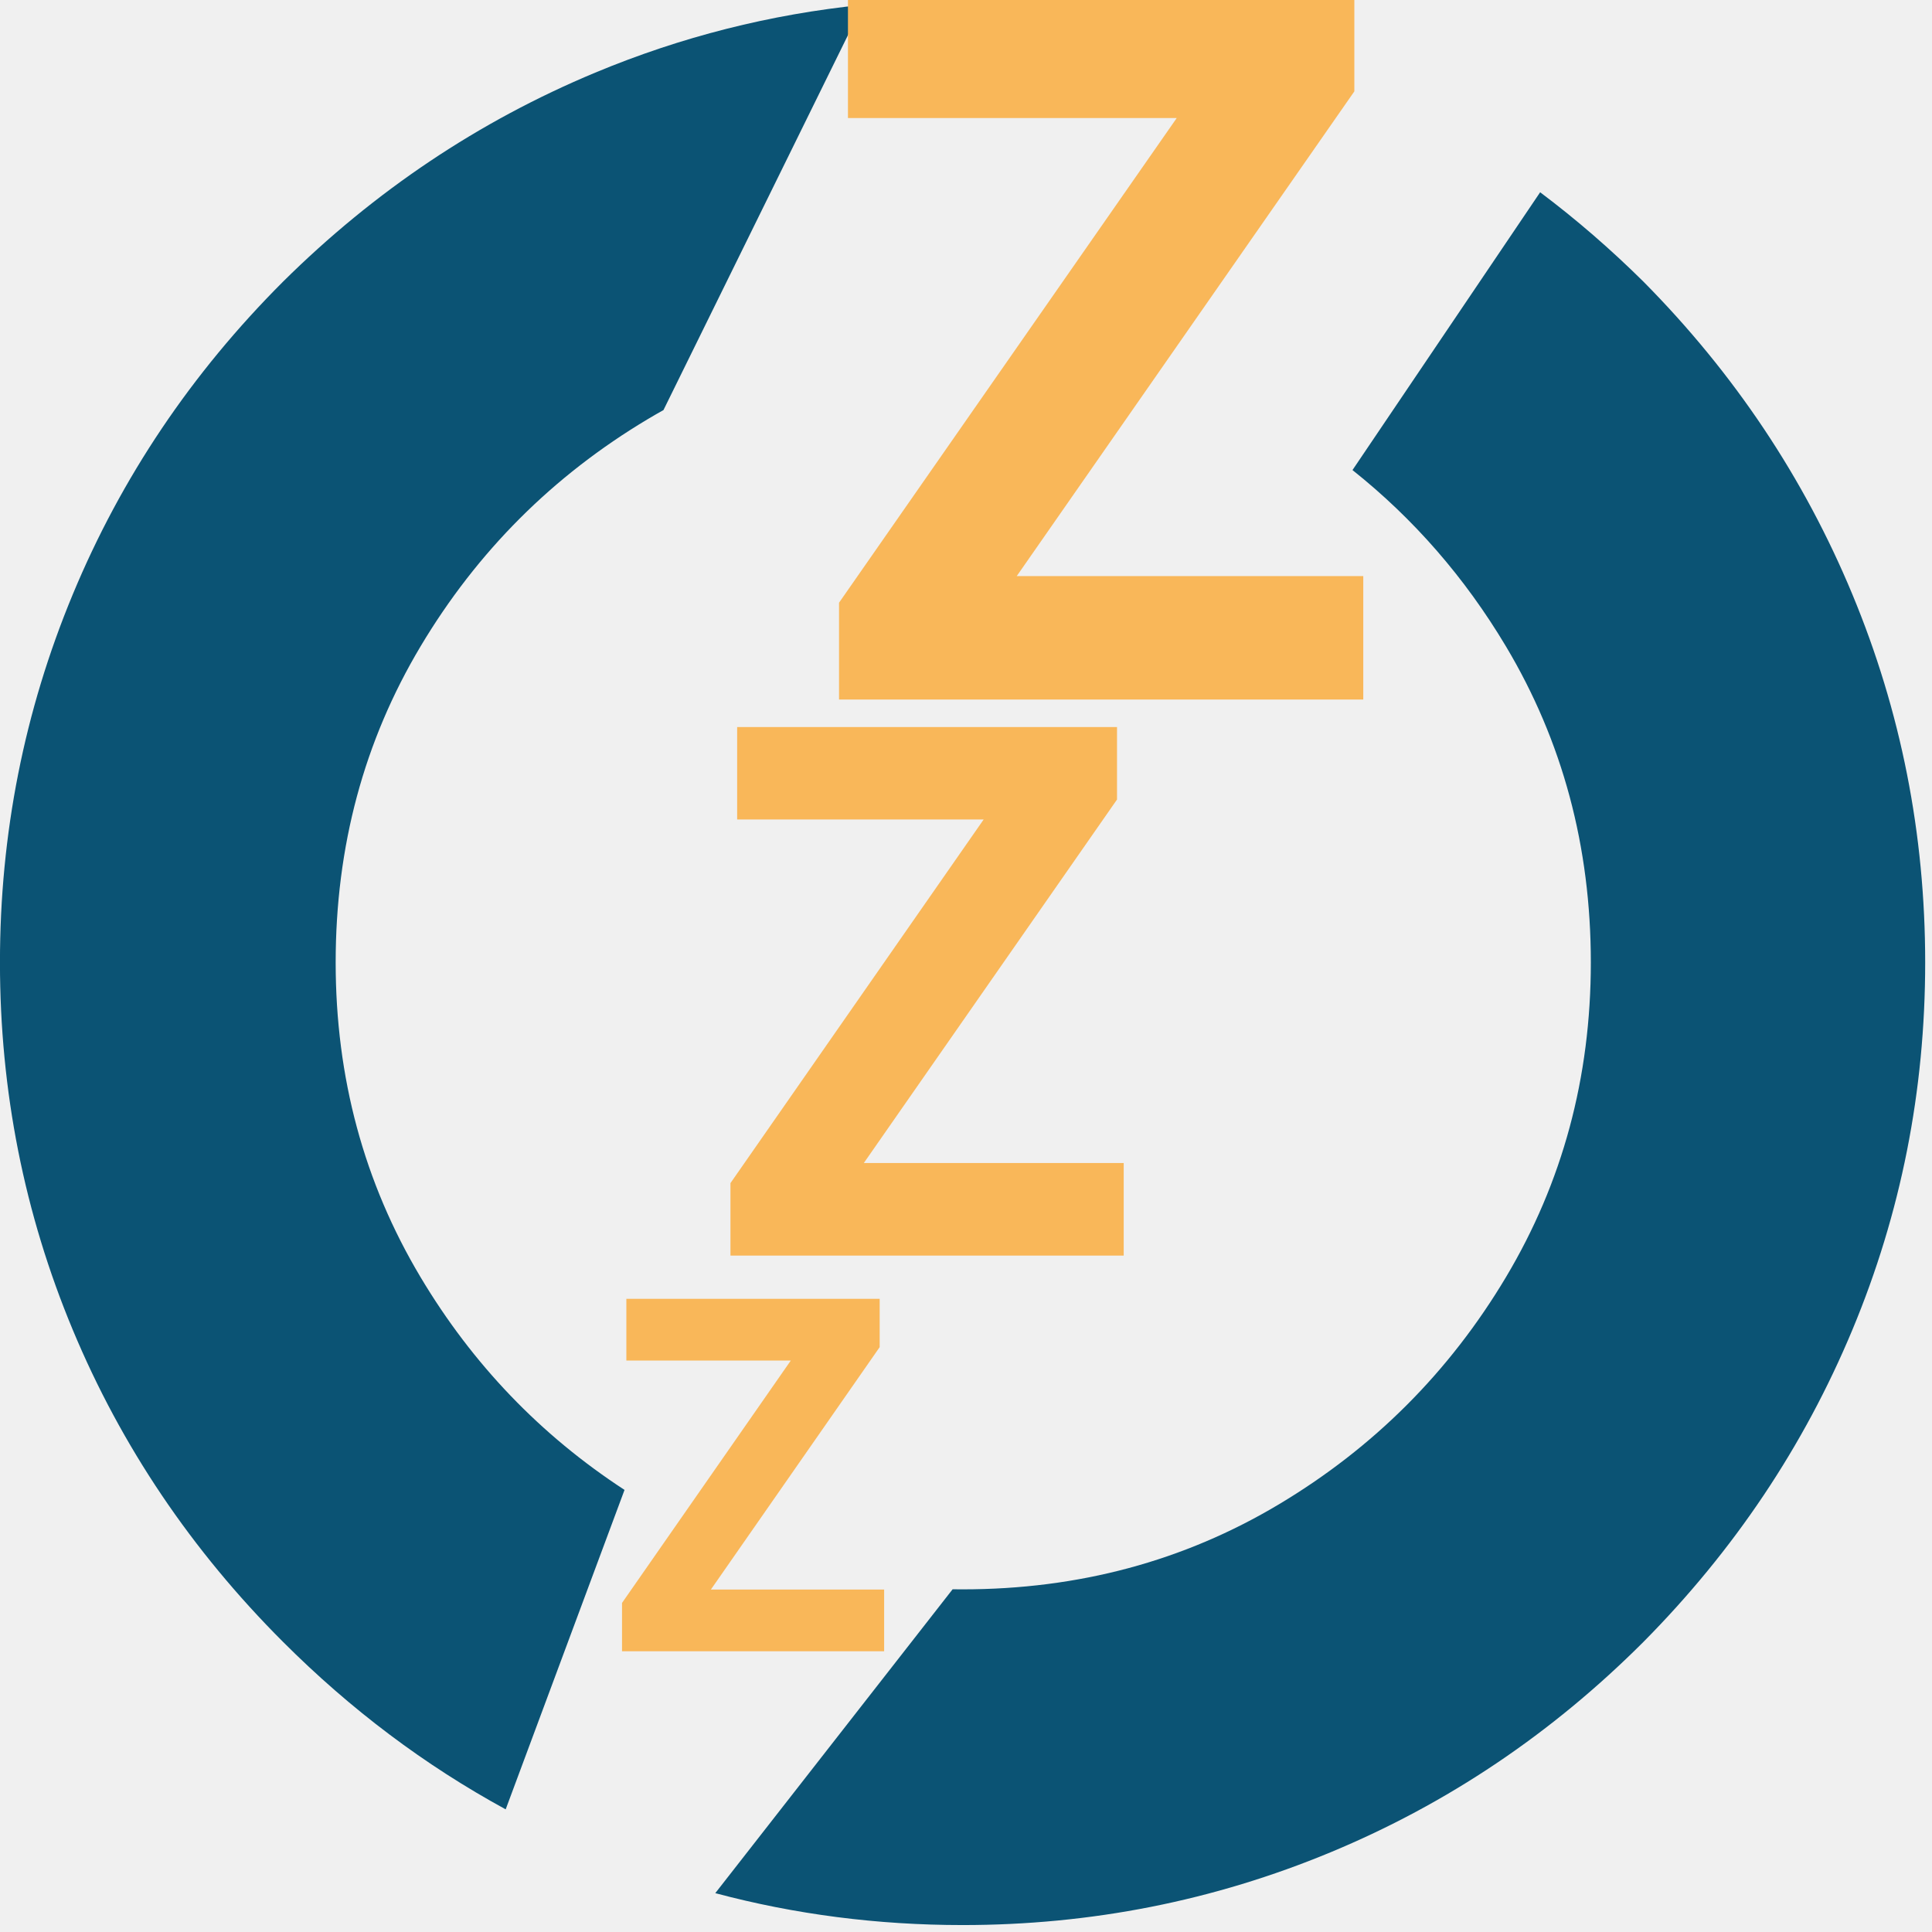
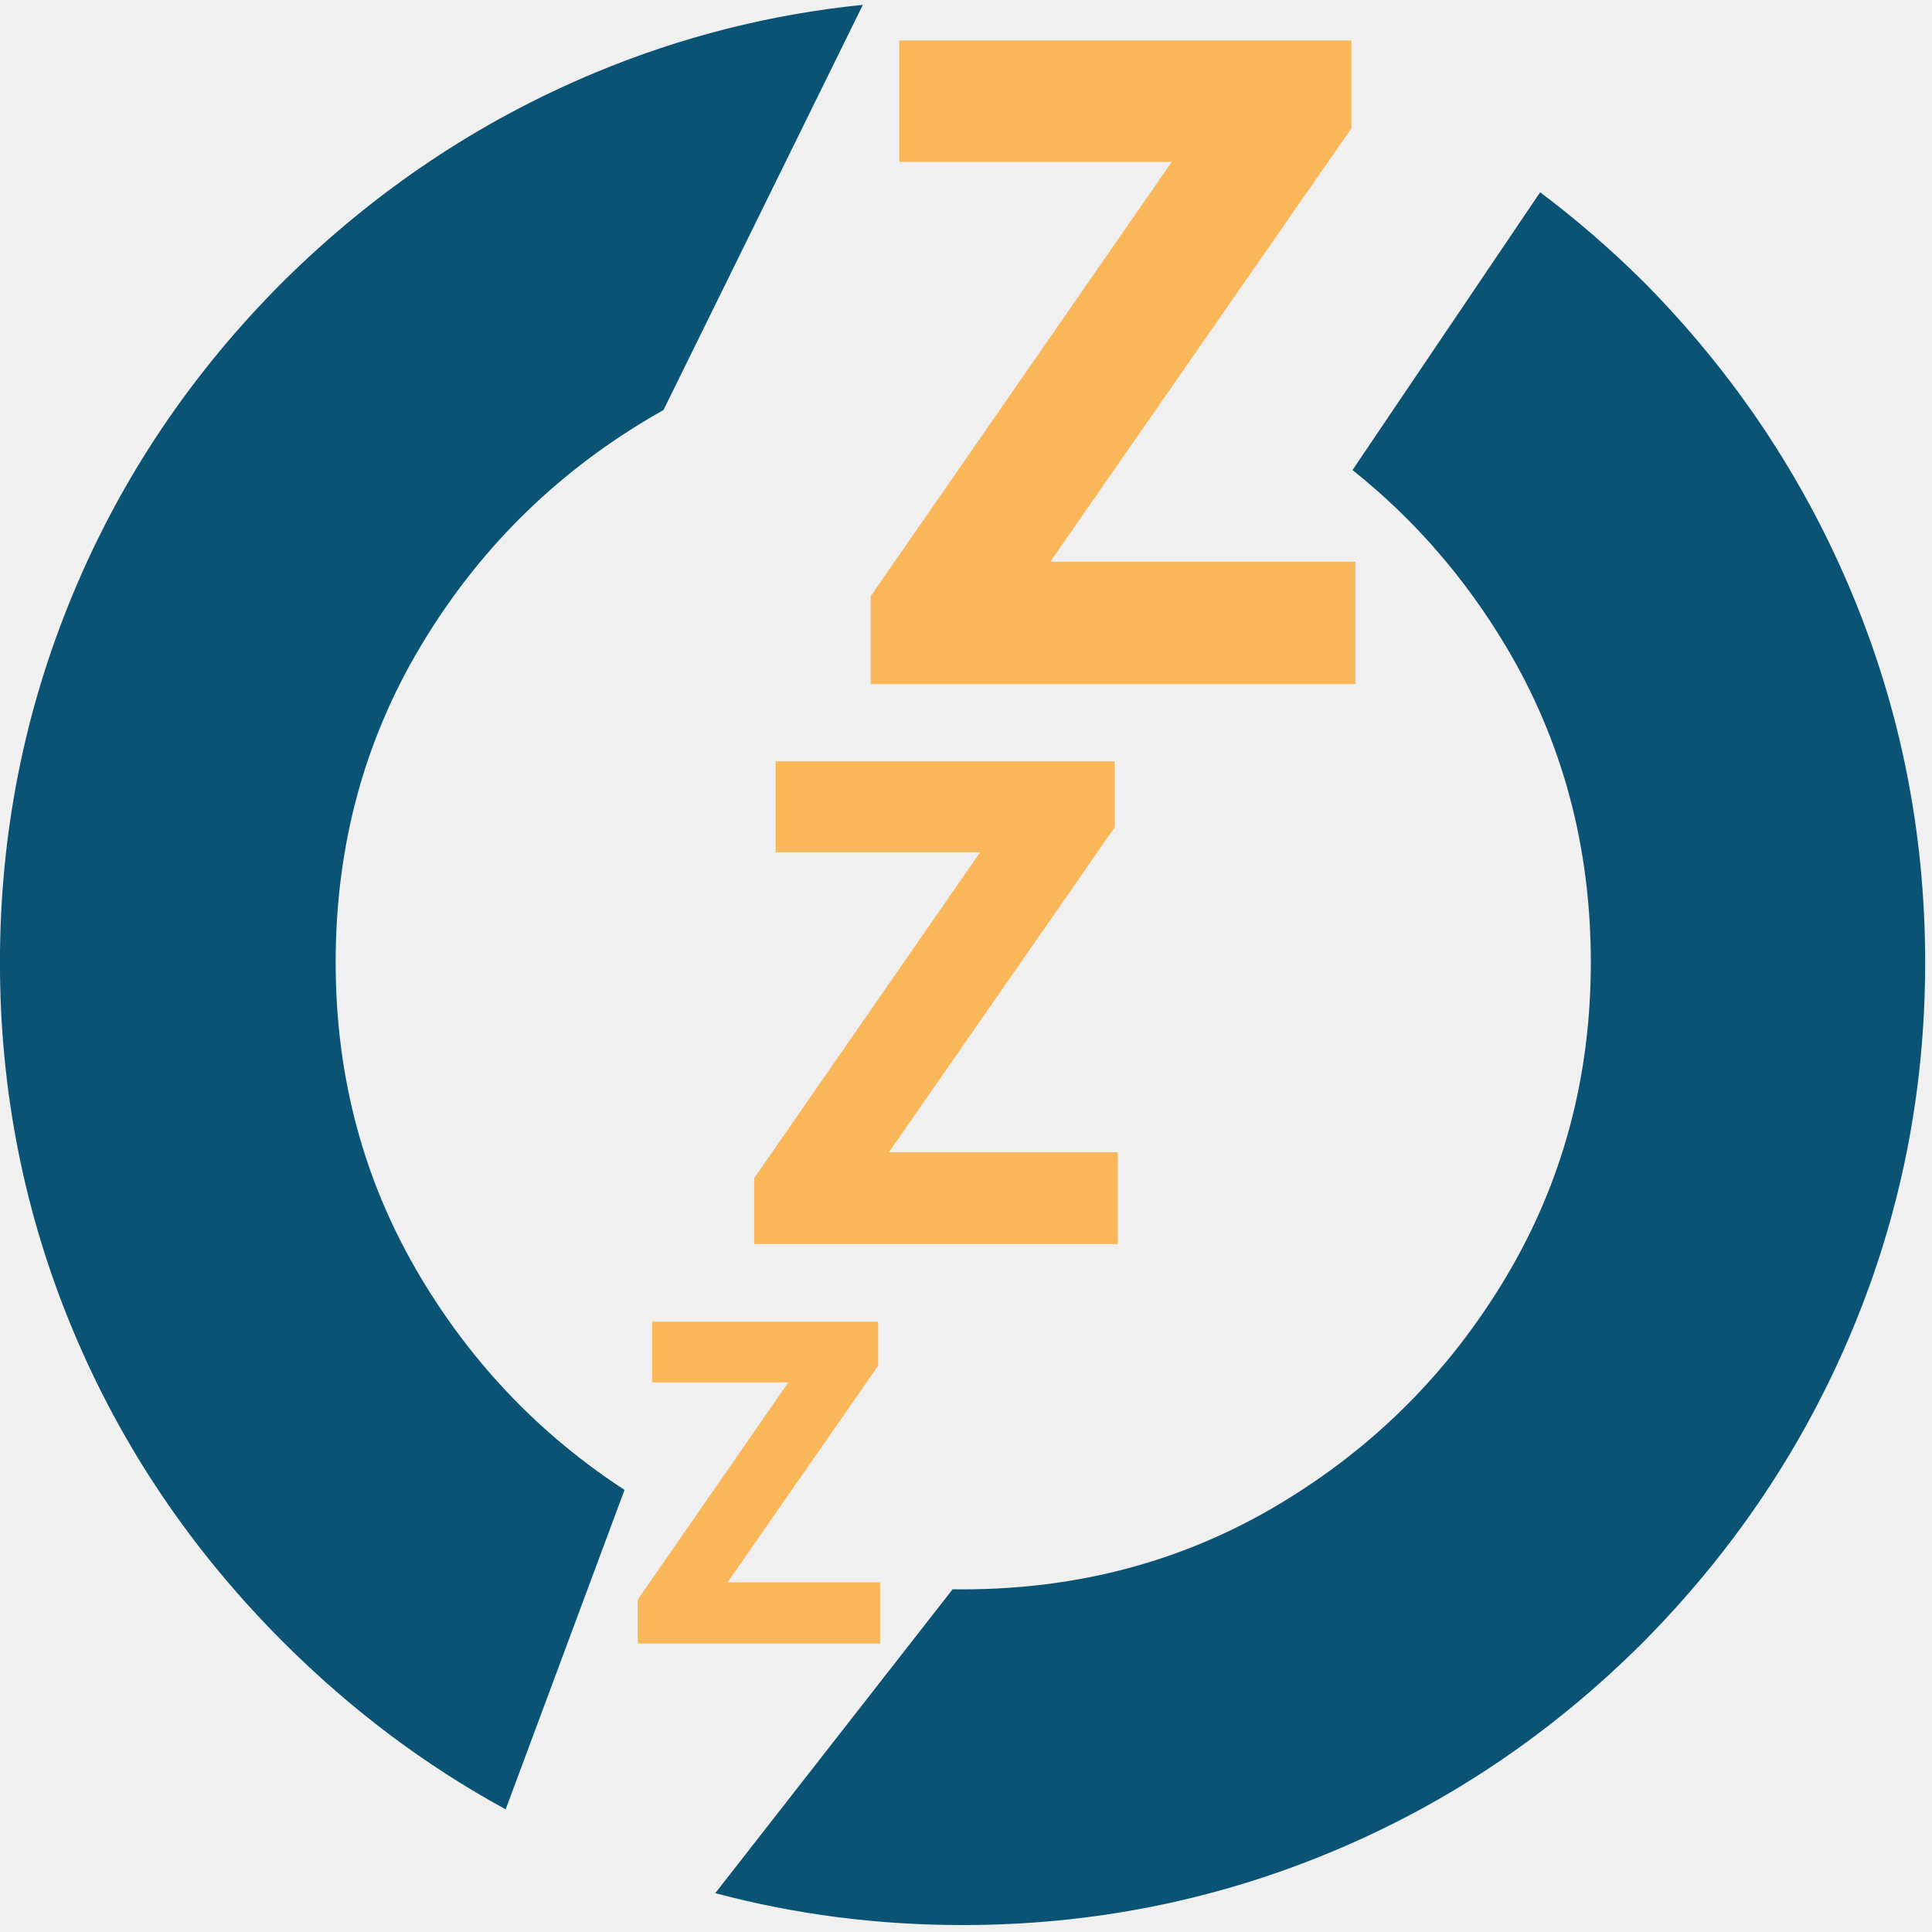
- <svg xmlns="http://www.w3.org/2000/svg" width="100%" height="100%" viewBox="0 0 167 167" version="1.1" xml:space="preserve" style="fill-rule:evenodd;clip-rule:evenodd;stroke-linejoin:round;stroke-miterlimit:2;" id="svg18">
-   <defs id="defs22" />
-   <g transform="matrix(1,0,0,1,-1065.04,-69.01)" id="g16">
-     <g transform="matrix(0.470077,0,0,1,531.77,0)" id="g14">
-       <g transform="matrix(2.83642,0,0,1.33333,914.268,-277.944)" id="g12">
-         <g id="g10">
-           <g transform="matrix(1,0,0,1,171.299,370.231)" id="g4">
-                         
-                     </g>
-           <g transform="matrix(0.75,0,0,0.75,0,186.709)" id="g8">
-             <path d="M236.622,114.629C239.737,116.969 242.712,119.544 245.548,122.352C253.395,130.276 259.416,139.289 263.611,149.388C267.807,159.488 269.904,170.093 269.904,181.203C269.904,192.313 267.807,202.898 263.611,212.959C259.416,223.02 253.395,232.013 245.548,239.937C237.624,247.862 228.612,253.922 218.512,258.117C208.412,262.312 197.807,264.41 186.697,264.41C179.342,264.41 172.217,263.491 165.322,261.652L185.836,235.386C186.123,235.39 186.41,235.392 186.697,235.392C196.719,235.392 205.829,232.945 214.025,228.051C222.222,223.156 228.767,216.611 233.662,208.414C238.556,200.218 241.003,191.147 241.003,181.203C241.003,171.181 238.556,162.071 233.662,153.875C230.11,147.928 225.69,142.85 220.401,138.642L236.622,114.629ZM178.079,98.428L160.843,133.456C160.388,133.709 159.936,133.97 159.486,134.239C151.29,139.133 144.744,145.679 139.85,153.875C134.955,162.071 132.508,171.181 132.508,181.203C132.508,191.147 134.955,200.218 139.85,208.414C144.337,215.929 150.213,222.057 157.477,226.796L147.204,254.408C140.211,250.596 133.797,245.772 127.963,239.937C120.038,232.013 113.979,223.02 109.783,212.959C105.588,202.898 103.49,192.313 103.49,181.203C103.49,170.093 105.588,159.488 109.783,149.388C113.979,139.289 120.038,130.276 127.963,122.352C135.887,114.505 144.88,108.484 154.941,104.289C162.368,101.192 170.081,99.238 178.079,98.428Z" style="fill:rgb(11,83,116);fill-rule:nonzero;" id="path6" />
-           </g>
-         </g>
-       </g>
-       <text xml:space="preserve" style="font-weight:500;font-size:124.461px;line-height:1.25;font-family:'Source Code Pro';-inkscape-font-specification:'Source Code Pro Medium';stroke-width:1.459;fill:#f9b759;fill-opacity:1;" x="880.584" y="188.845" id="text873" transform="scale(1.45853,0.6856216)">
-         <tspan id="tspan871" x="880.584" y="188.845" style="font-style:normal;font-variant:normal;font-weight:900;font-stretch:normal;font-size:124.461px;font-family:'Source Code Pro';-inkscape-font-specification:'Source Code Pro Heavy';stroke-width:1.459;fill:#f9b759;fill-opacity:1;">Z</tspan>
-       </text>
-       <text xml:space="preserve" style="font-weight:500;font-size:62.231px;line-height:1.25;font-family:'Source Code Pro';-inkscape-font-specification:'Source Code Pro Medium';clip-rule:evenodd;fill-rule:evenodd;stroke-width:1.459;stroke-linejoin:round;stroke-miterlimit:2;fill:#f9b759;fill-opacity:1;" x="854.711" y="308.834" id="text873-9" transform="scale(1.45853,0.6856216)">
-         <tspan id="tspan871-2" x="854.711" y="308.834" style="font-style:normal;font-variant:normal;font-weight:900;font-stretch:normal;font-size:62.231px;font-family:'Source Code Pro';-inkscape-font-specification:'Source Code Pro Heavy';stroke-width:1.459;fill:#f9b759;fill-opacity:1;">Z</tspan>
-       </text>
-       <text xml:space="preserve" style="font-weight:500;font-size:93.346px;line-height:1.25;font-family:'Source Code Pro';-inkscape-font-specification:'Source Code Pro Medium';clip-rule:evenodd;fill-rule:evenodd;stroke-width:1.459;stroke-linejoin:round;stroke-miterlimit:2;fill:#f9b759;fill-opacity:1;" x="867.648" y="258.953" id="text873-6" transform="scale(1.45853,0.6856216)">
-         <tspan id="tspan871-4" x="867.648" y="258.953" style="font-style:normal;font-variant:normal;font-weight:900;font-stretch:normal;font-size:93.346px;font-family:'Source Code Pro';-inkscape-font-specification:'Source Code Pro Heavy';stroke-width:1.459;fill:#f9b759;fill-opacity:1;">Z</tspan>
-       </text>
-     </g>
+ <svg xmlns="http://www.w3.org/2000/svg" width="167" height="167" viewBox="0 0 167 167" fill="none">
+   <g clip-path="url(#clip0_70_2)">
+     <path d="M133.128 16.619C136.243 18.959 139.218 21.534 142.054 24.342C149.901 32.266 155.922 41.279 160.117 51.378C164.313 61.478 166.41 72.083 166.41 83.193C166.41 94.303 164.313 104.888 160.117 114.949C155.922 125.01 149.901 134.003 142.054 141.927C134.13 149.852 125.118 155.912 115.018 160.107C104.918 164.302 94.313 166.4 83.203 166.4C75.848 166.4 68.723 165.481 61.828 163.642L82.342 137.376C82.629 137.38 82.916 137.382 83.203 137.382C93.225 137.382 102.335 134.935 110.531 130.041C118.728 125.146 125.273 118.601 130.168 110.404C135.062 102.208 137.509 93.137 137.509 83.193C137.509 73.171 135.062 64.061 130.168 55.865C126.616 49.918 122.196 44.84 116.907 40.632L133.128 16.619ZM74.585 0.418L57.349 35.446C56.894 35.699 56.442 35.96 55.992 36.229C47.796 41.123 41.25 47.669 36.356 55.865C31.461 64.061 29.014 73.171 29.014 83.193C29.014 93.137 31.461 102.208 36.356 110.404C40.843 117.919 46.719 124.047 53.983 128.786L43.71 156.398C36.717 152.586 30.303 147.762 24.469 141.927C16.544 134.003 10.485 125.01 6.289 114.949C2.094 104.888 -0.004 94.303 -0.004 83.193C-0.004 72.083 2.094 61.478 6.289 51.378C10.485 41.279 16.544 32.266 24.469 24.342C32.393 16.495 41.386 10.474 51.447 6.279C58.874 3.182 66.587 1.228 74.585 0.418Z" fill="#0B5374" />
+     <path d="M75.256 59.133V51.539L101.282 13.992H77.731V3.496H116.813V11.091L90.787 48.552H117.154V59.133H75.256Z" fill="#F9B759" />
+     <path d="M55.127 142.067V138.269L68.14 119.496H56.364V114.248H75.906V118.045L62.892 136.776H76.076V142.067H55.127Z" fill="#F9B759" />
+     <path d="M65.191 107.534V101.838L84.711 73.677H67.047V65.805H96.359V71.501L76.839 99.597H96.615V107.534H65.191Z" fill="#F9B759" />
  </g>
+   <defs>
+     <clipPath id="clip0_70_2">
+       <rect width="167" height="167" fill="white" />
+     </clipPath>
+   </defs>
</svg>
